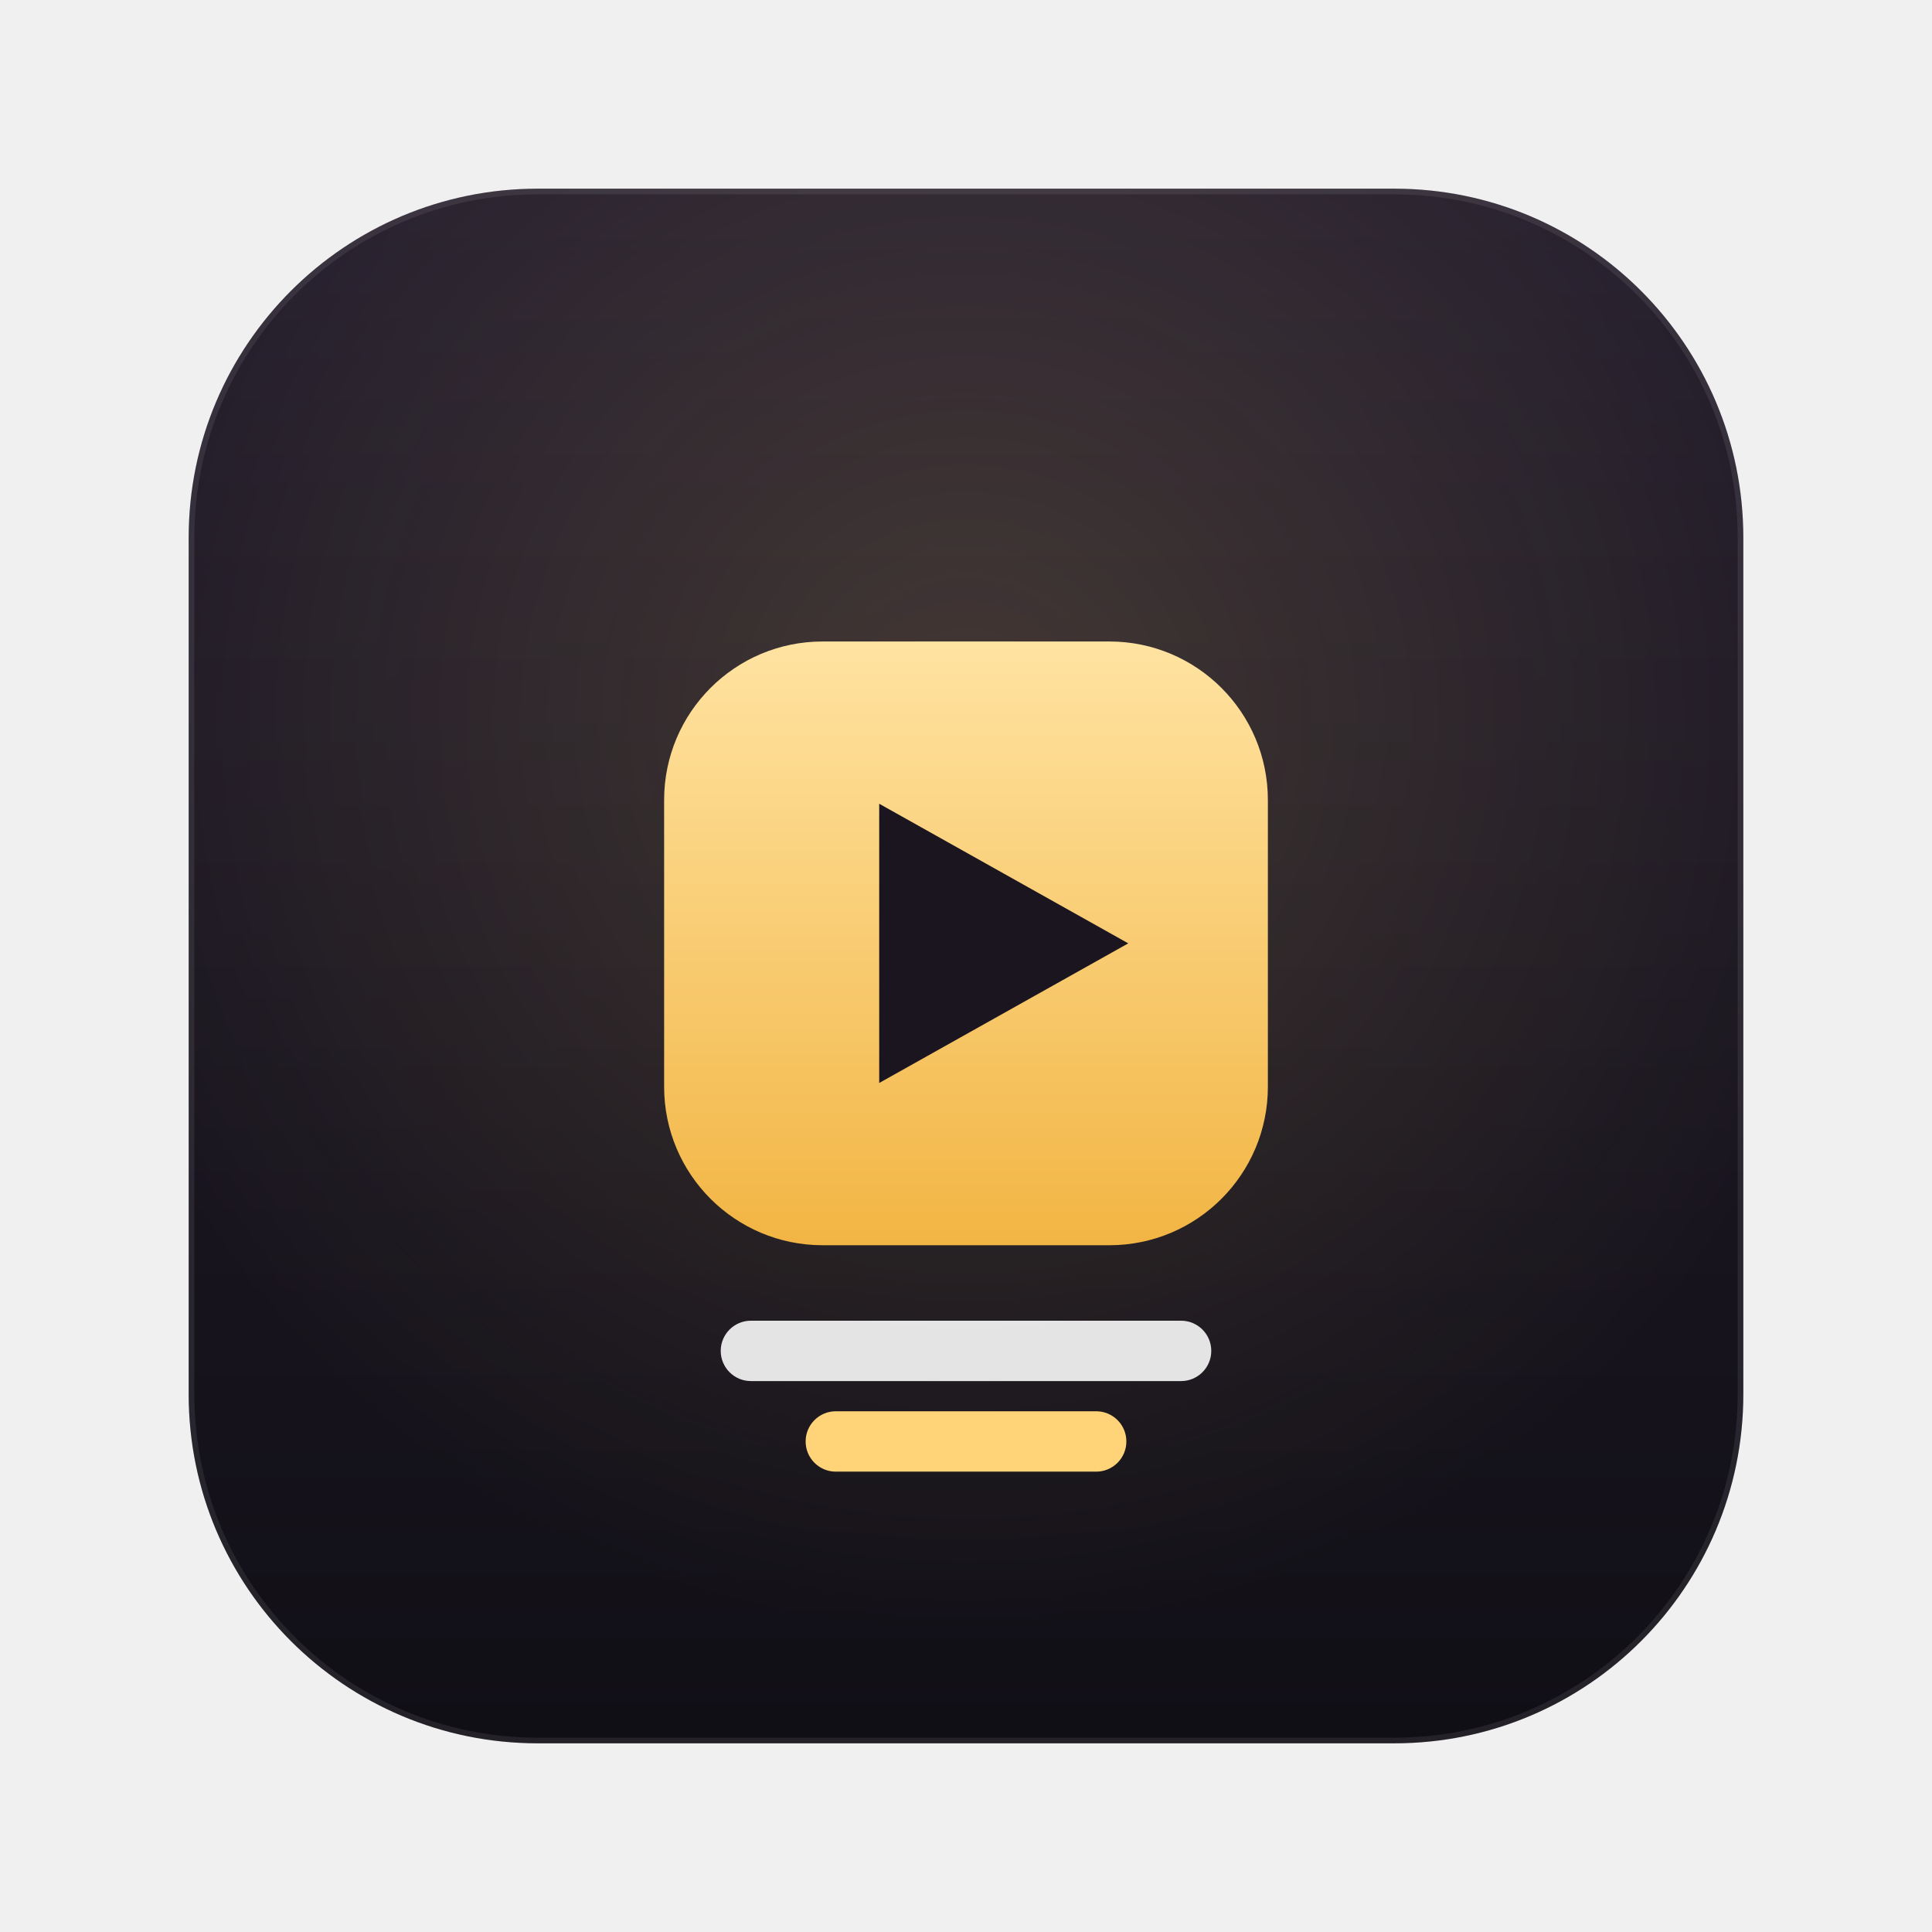
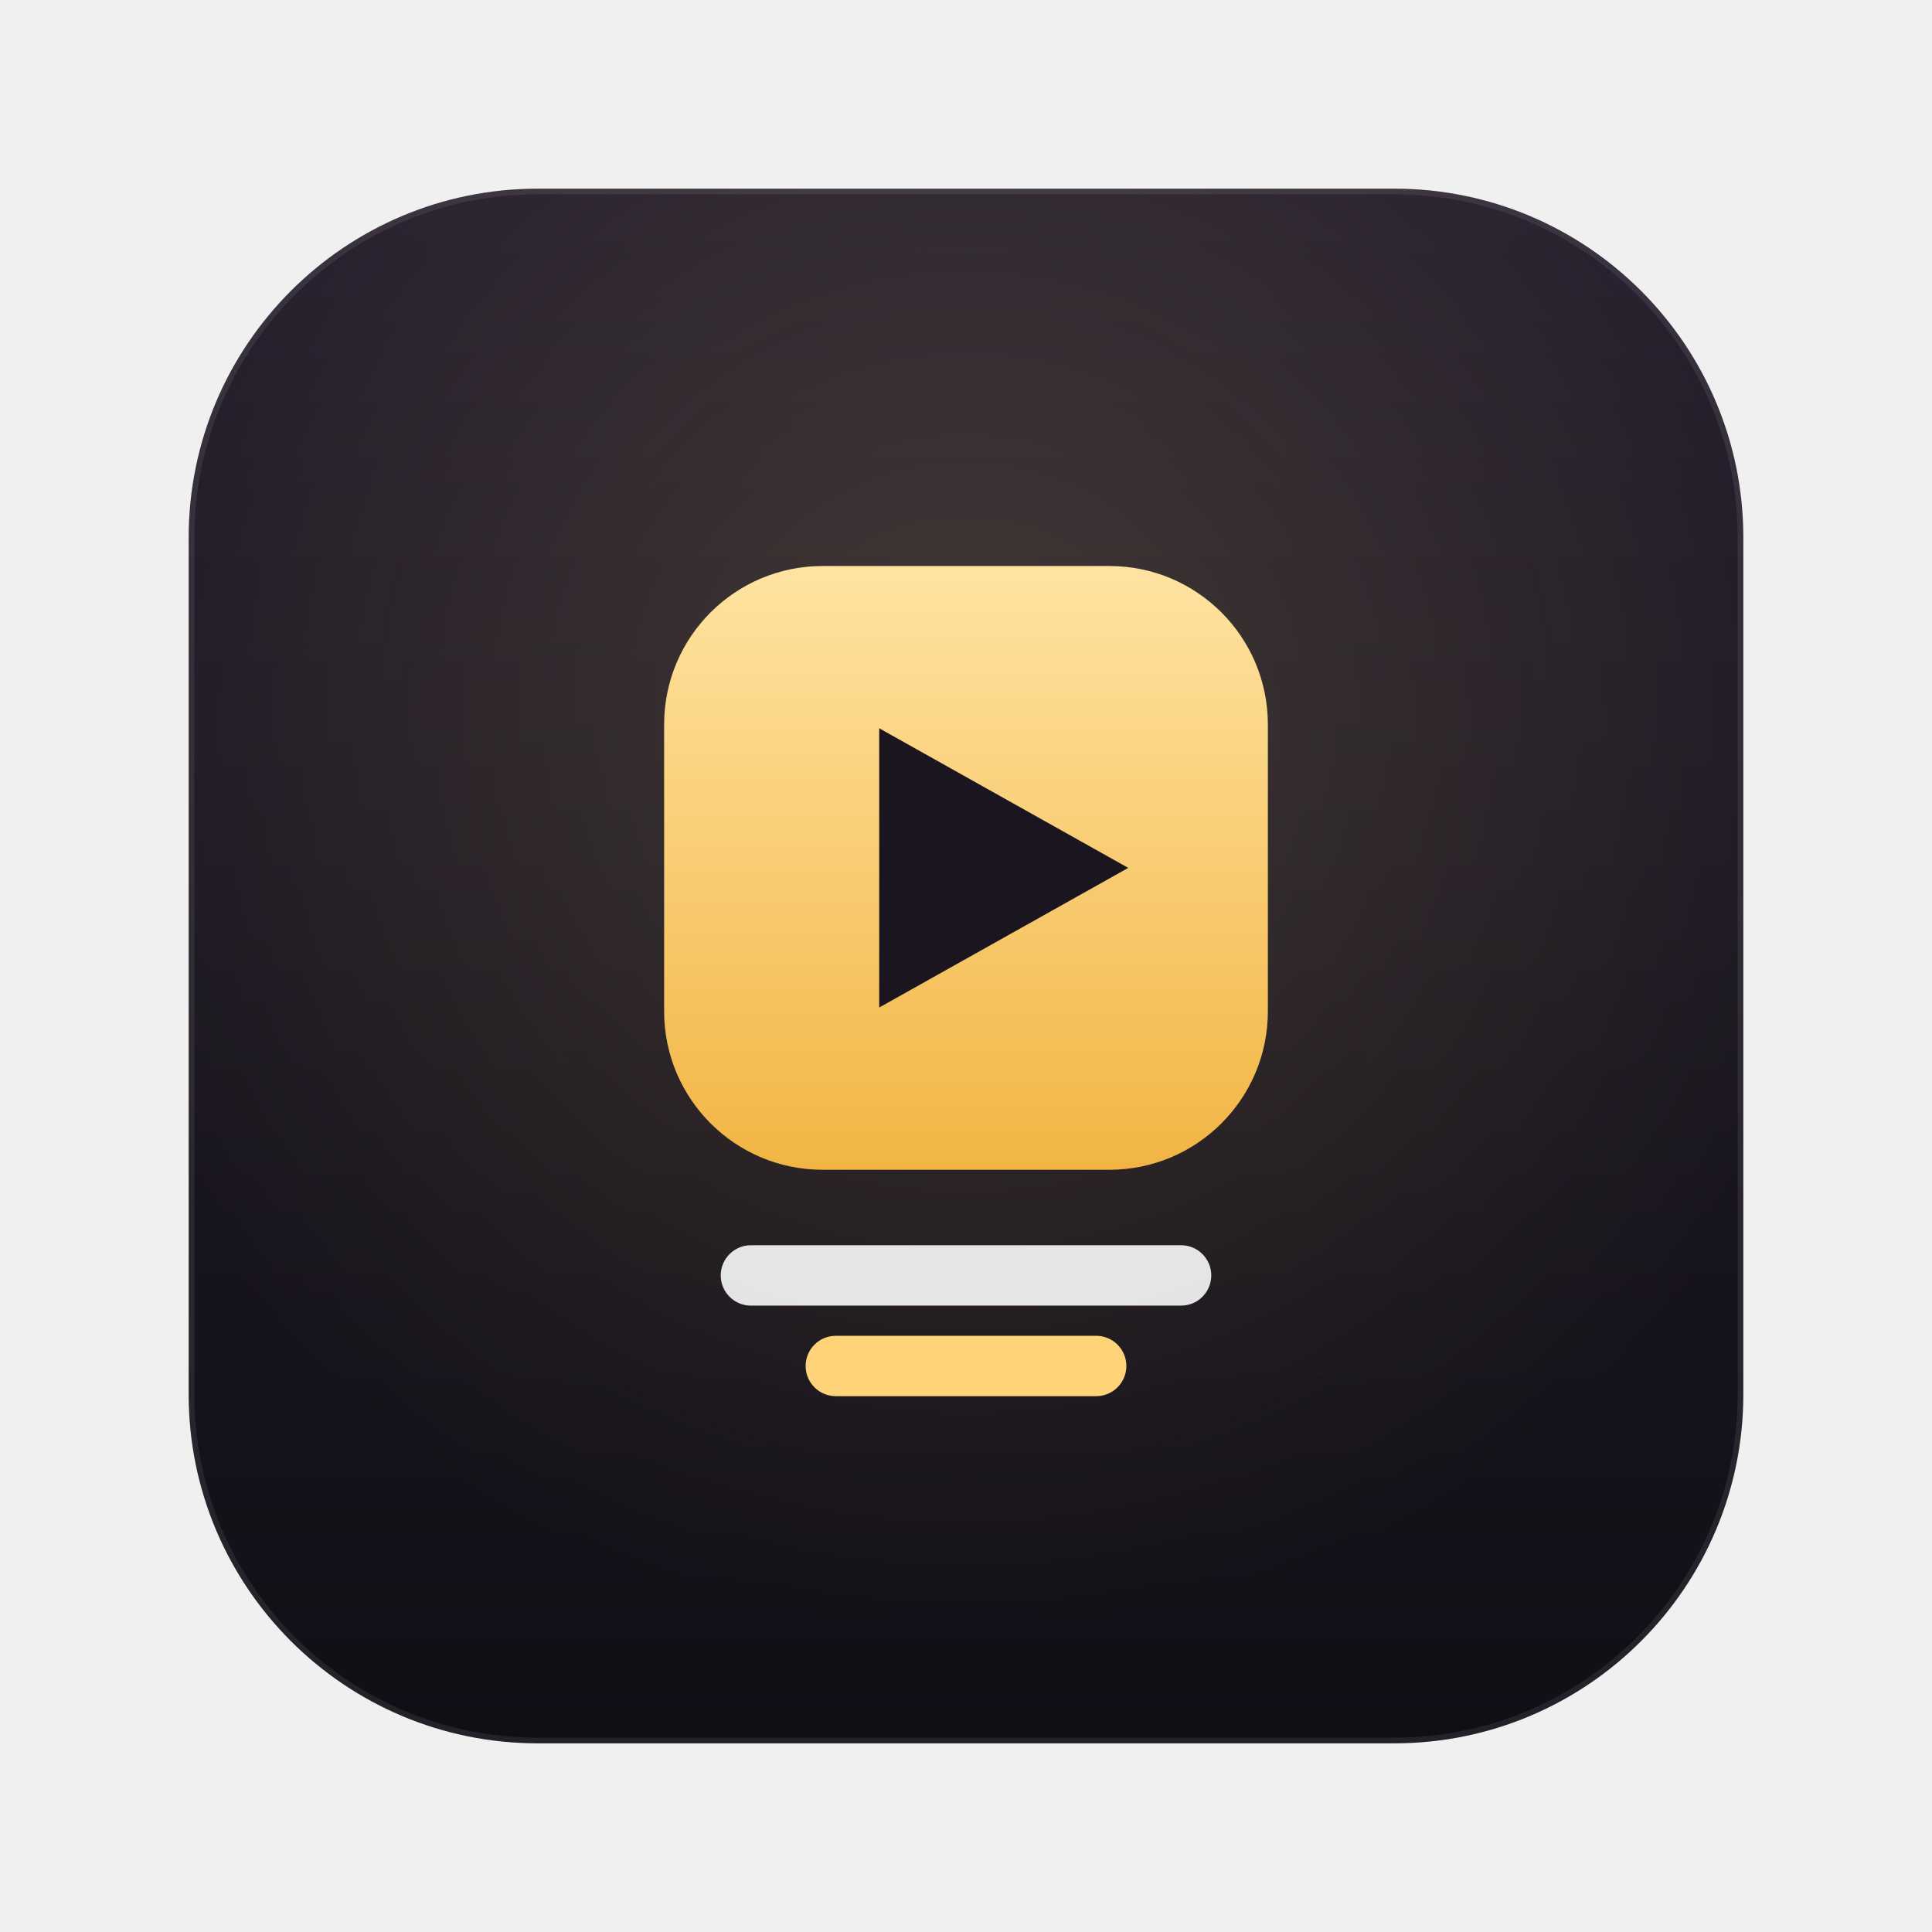
<svg xmlns="http://www.w3.org/2000/svg" width="1024" height="1024" viewBox="0 0 1024 1024">
  <defs>
    <linearGradient id="bg" x1="0" y1="0" x2="0" y2="1">
      <stop offset="0" stop-color="#241e2e" />
      <stop offset="1" stop-color="#110f16" />
    </linearGradient>
    <linearGradient id="amber" x1="0" y1="0" x2="0" y2="1">
      <stop offset="0" stop-color="#ffe3a1" />
      <stop offset="1" stop-color="#f2b544" />
    </linearGradient>
    <radialGradient id="glow" cx="0.5" cy="0.34" r="0.6">
      <stop offset="0" stop-color="#ffd479" stop-opacity="0.16" />
      <stop offset="1" stop-color="#ffd479" stop-opacity="0" />
    </radialGradient>
  </defs>
  <rect x="100" y="100" width="824" height="824" rx="185" fill="url(#bg)" />
  <rect x="100" y="100" width="824" height="824" rx="185" fill="url(#glow)" />
  <rect x="101.5" y="101.5" width="821" height="821" rx="183.5" fill="none" stroke="#ffffff" stroke-opacity="0.08" stroke-width="3" />
-   <rect x="352" y="340" width="320" height="320" rx="84" fill="url(#amber)" />
-   <path d="M466 426 L598 500 L466 574 Z" fill="#1b1520" />
-   <rect x="382" y="700" width="260" height="32" rx="16" fill="#ffffff" fill-opacity="0.88" />
-   <rect x="427" y="748" width="170" height="32" rx="16" fill="#ffd479" />
+   <rect x="352" y="300" width="320" height="320" rx="84" fill="url(#amber)" />
+   <path d="M466 386 L598 460 L466 534 Z" fill="#1b1520" />
+   <rect x="382" y="660" width="260" height="32" rx="16" fill="#ffffff" fill-opacity="0.88" />
+   <rect x="427" y="708" width="170" height="32" rx="16" fill="#ffd479" />
</svg>
